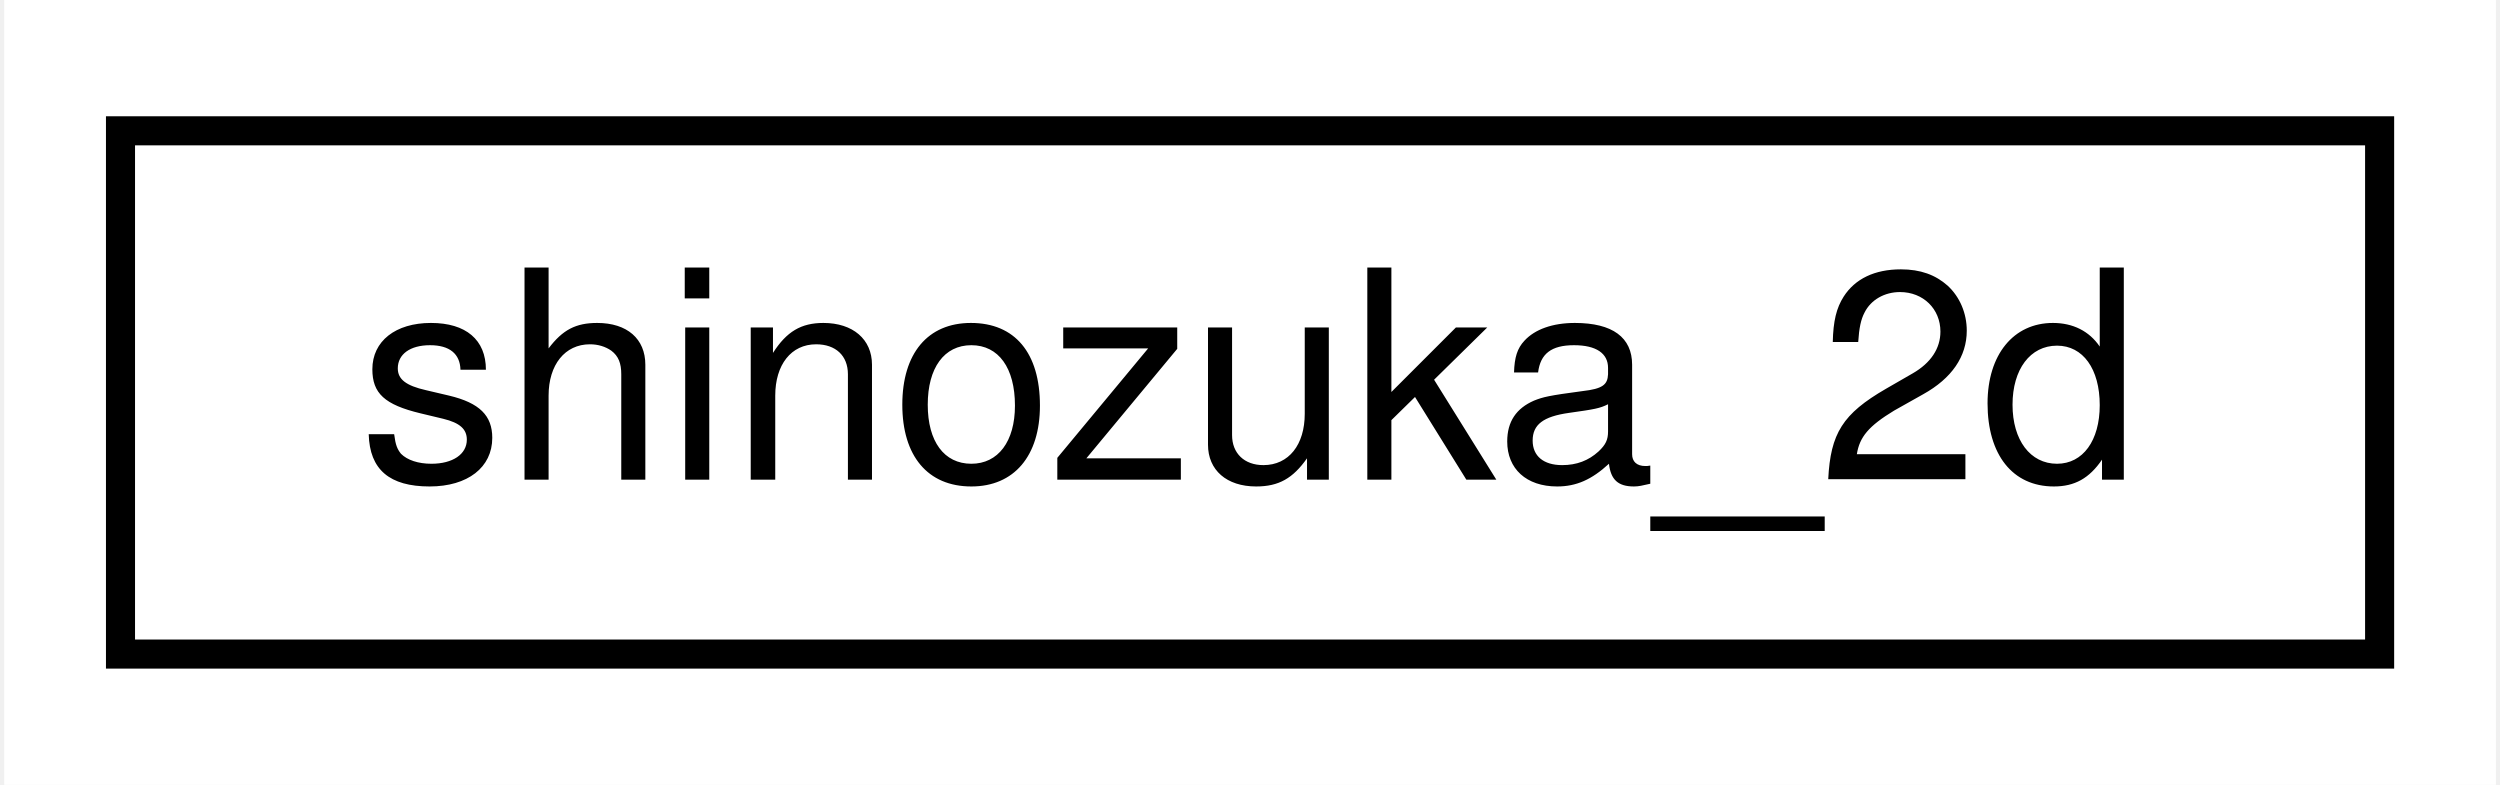
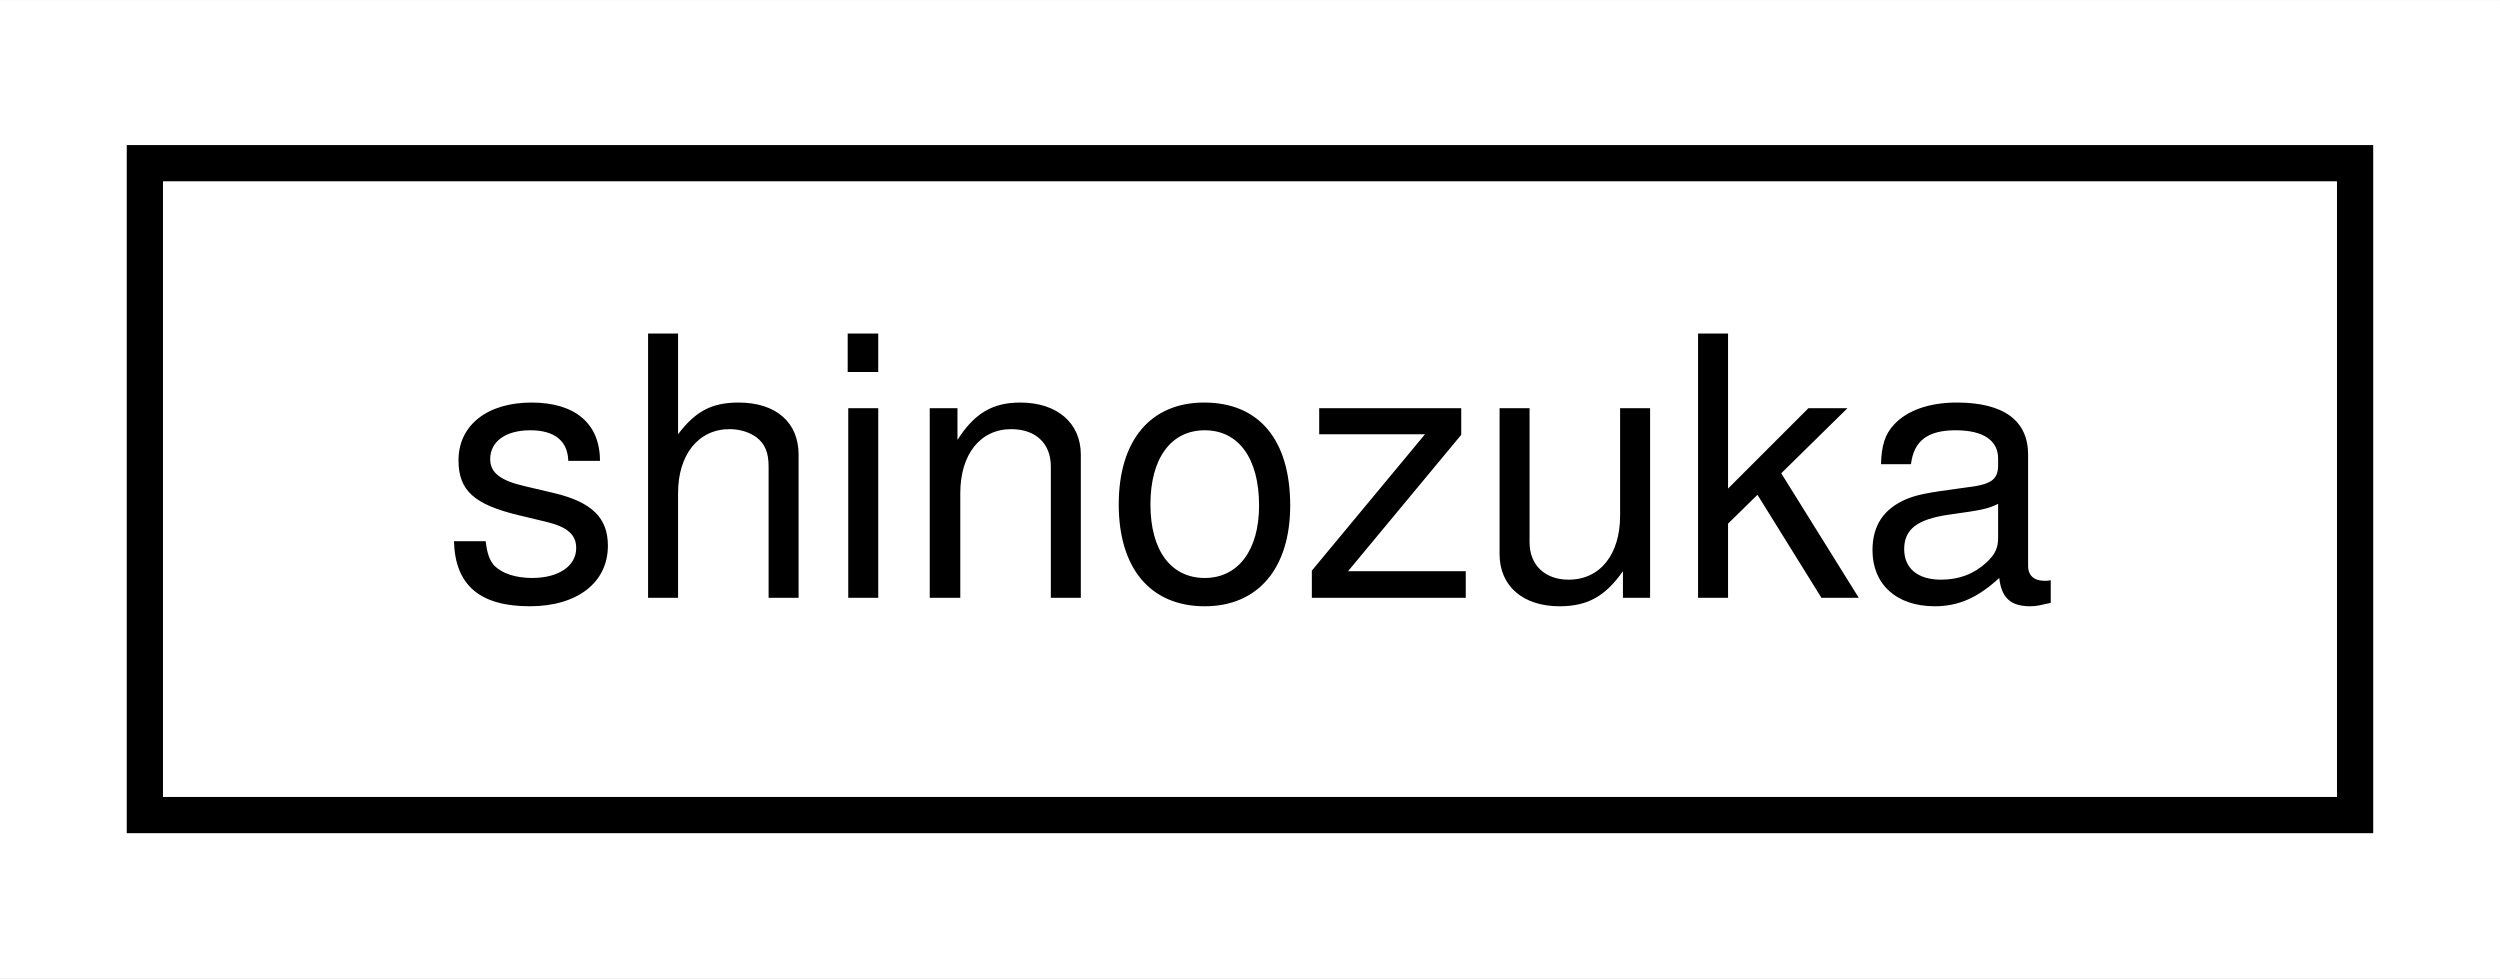
- <svg xmlns="http://www.w3.org/2000/svg" xmlns:xlink="http://www.w3.org/1999/xlink" width="86pt" height="27pt" viewBox="0.00 0.00 85.71 27.00">
+ <svg xmlns="http://www.w3.org/2000/svg" xmlns:xlink="http://www.w3.org/1999/xlink" width="69pt" height="27pt" viewBox="0.00 0.00 69.03 27.00">
  <g id="graph0" class="graph" transform="scale(1 1) rotate(0) translate(4 23)">
-     <polygon fill="#ffffff" stroke="transparent" points="-4,4 -4,-23 81.714,-23 81.714,4 -4,4" />
+     <polygon fill="#ffffff" stroke="transparent" points="-4,4 -4,-23 65.029,-23 65.029,4 -4,4" />
    <g id="node1" class="node">
      <g id="a_node1">
-         <a xlink:href="d0/d91/classshinozuka__2d.html" target="_top" xlink:title="shinozuka_2d">
-           <polygon fill="#ffffff" stroke="#000000" points="0,-.5 0,-18.5 77.714,-18.5 77.714,-.5 0,-.5" />
-           <text text-anchor="middle" x="38.857" y="-6.5" font-family="Helvetica,sans-Serif" font-size="10.00" fill="#000000">shinozuka_2d</text>
+         <a xlink:href="da/d5b/classshinozuka.html" target="_top" xlink:title="shinozuka">
+           <polygon fill="#ffffff" stroke="#000000" points="0,-.5 0,-18.5 61.029,-18.5 61.029,-.5 0,-.5" />
+           <text text-anchor="middle" x="30.515" y="-6.5" font-family="Helvetica,sans-Serif" font-size="10.00" fill="#000000">shinozuka</text>
        </a>
      </g>
    </g>
  </g>
</svg>
